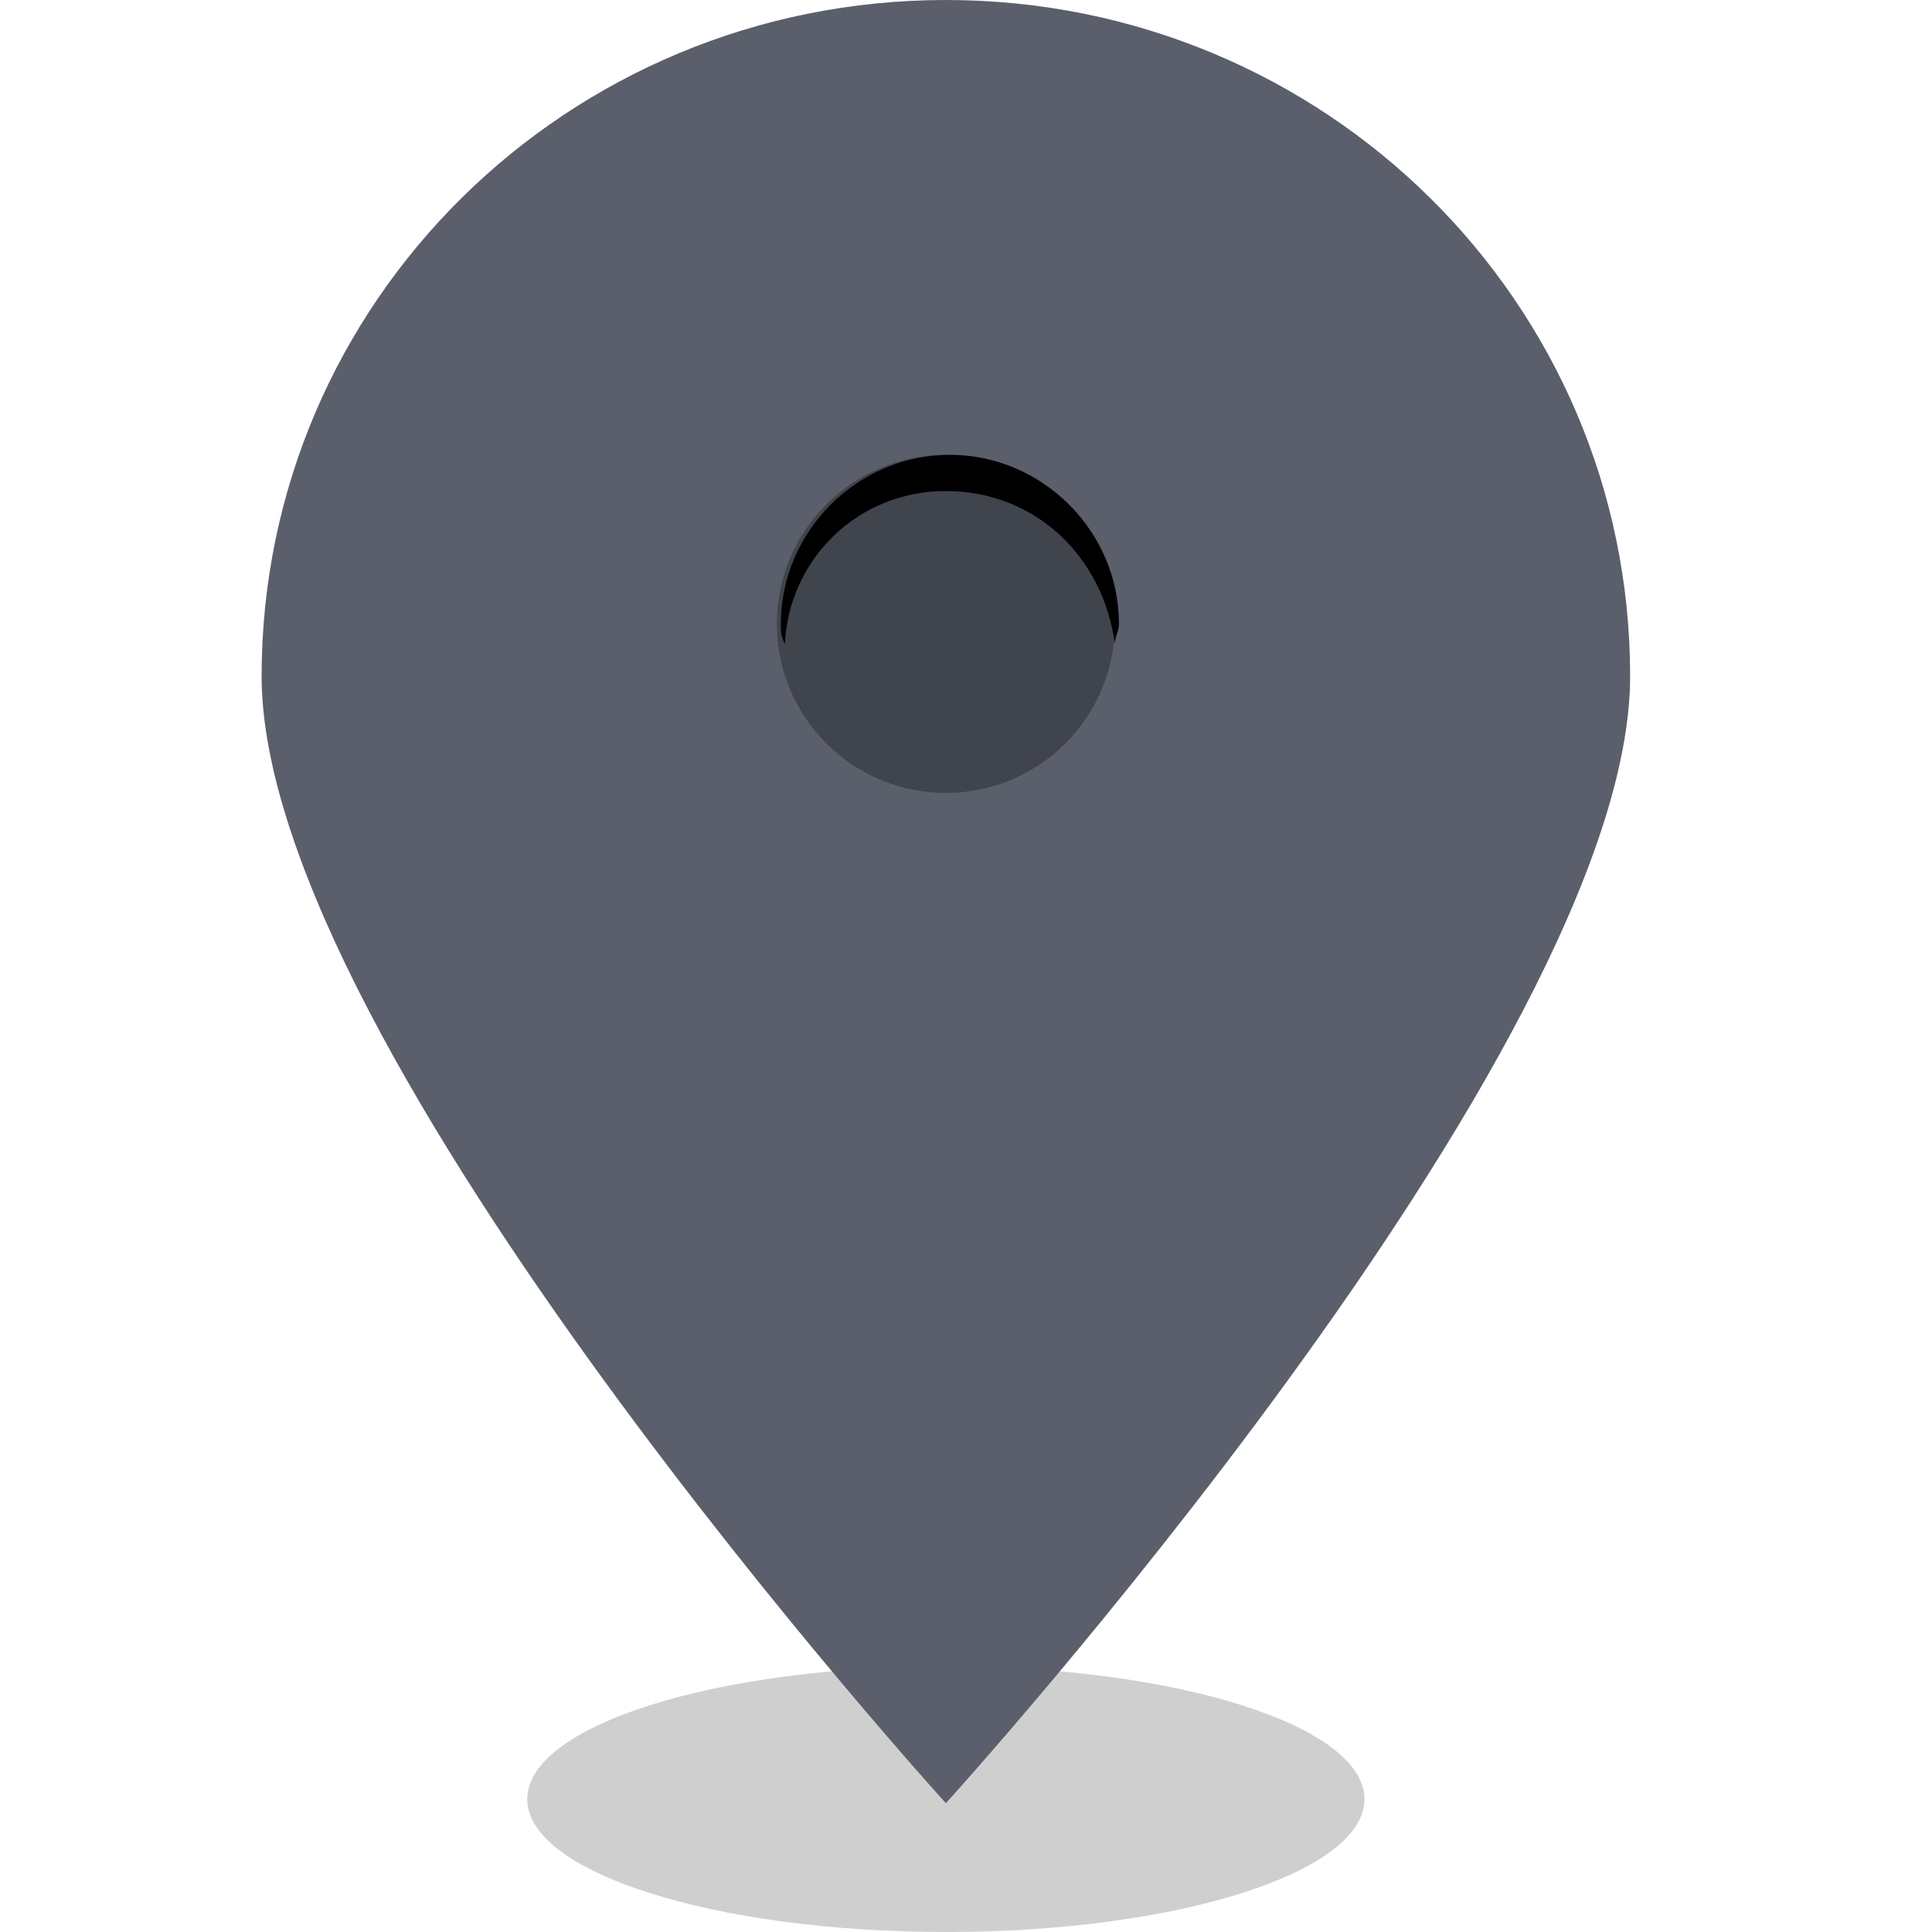
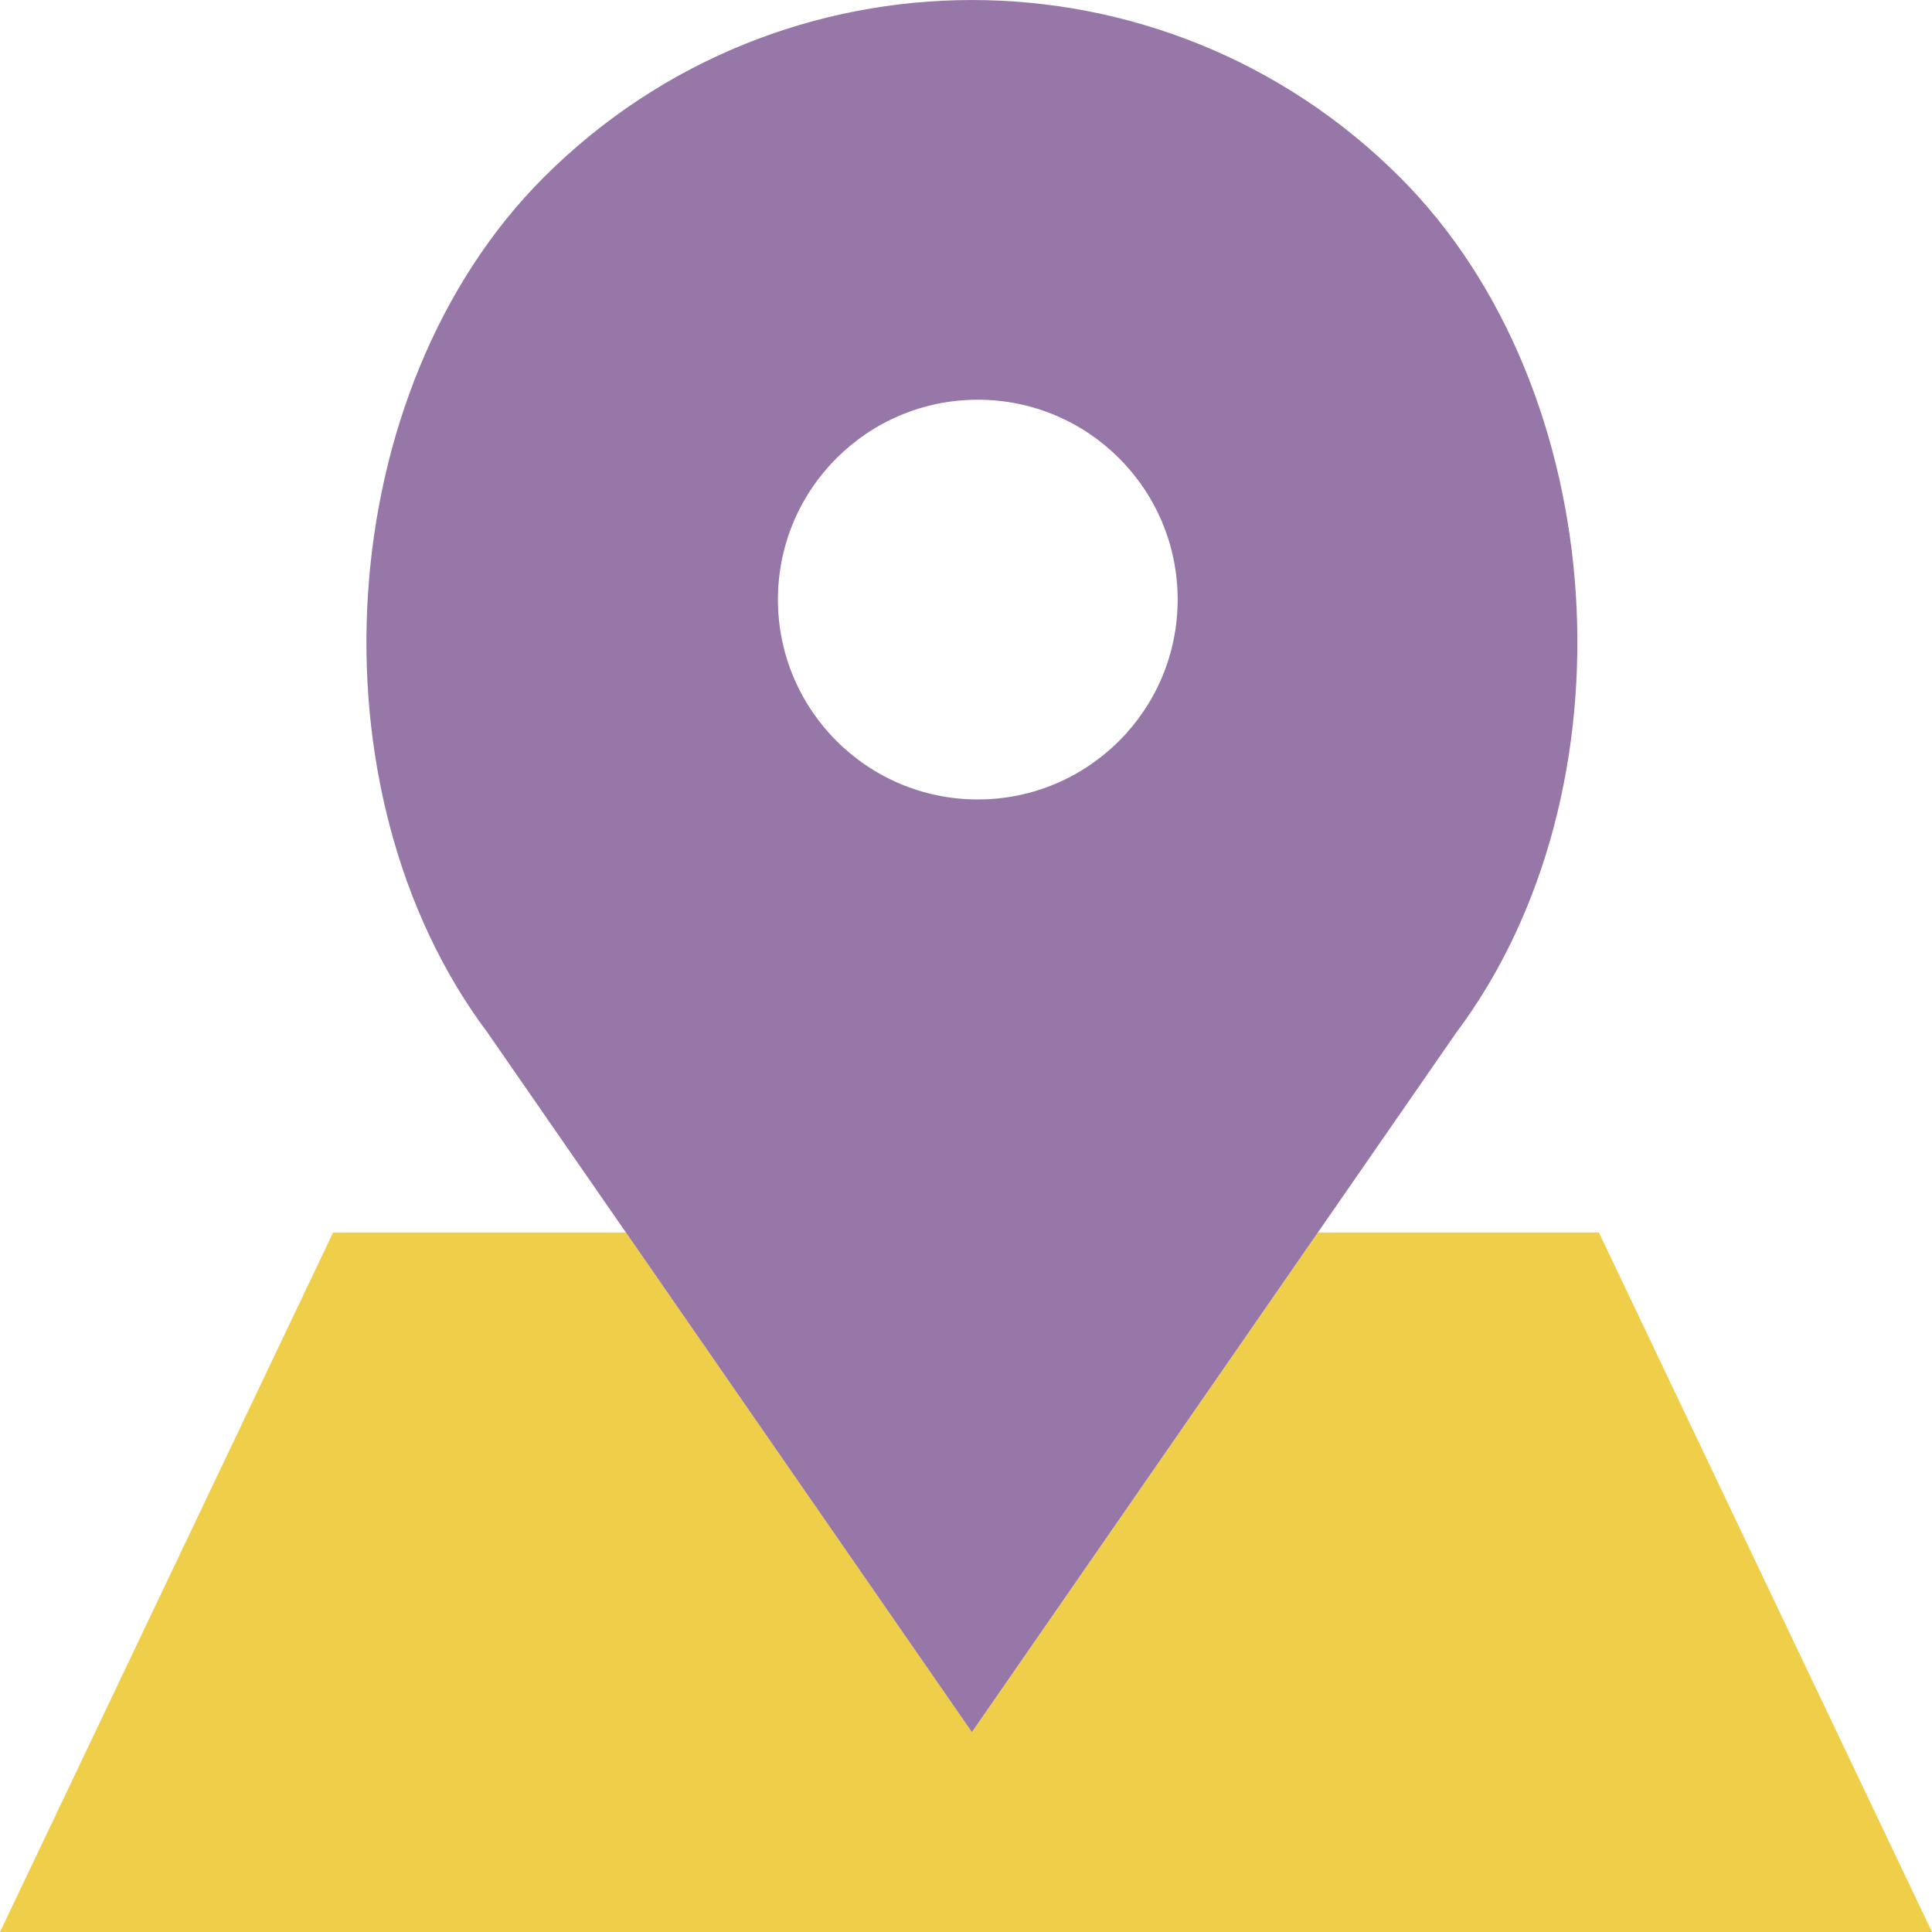
- <svg xmlns="http://www.w3.org/2000/svg" version="1.1" id="Layer_1" x="0px" y="0px" width="48px" height="48px" viewBox="0 0 48 48" style="enable-background:new 0 0 48 48;" xml:space="preserve">
-   <style type="text/css">
- 	.st0{opacity:0.19;}
- 	.st1{fill:#5b5f6b;}
- 	.st2{fill:#40444D;}
- 	.st3{fill:#000000;}
- </style>
-   <ellipse class="st0" cx="23.5" cy="44.7" rx="10.4" ry="3.3" />
-   <path class="st1" d="M23.5,0c-9.4,0-17,7.5-17,16.8s17,28,17,28s17-18.7,17-28S32.9,0,23.5,0z" />
-   <circle class="st2" cx="23.5" cy="15.5" r="4.2" />
-   <path class="st3" d="M23.5,12.2c2.2,0,3.9,1.6,4.2,3.8c0-0.2,0.1-0.3,0.1-0.5c0-2.3-1.9-4.2-4.2-4.2s-4.2,1.9-4.2,4.2  c0,0.2,0,0.3,0.1,0.5C19.6,13.9,21.3,12.2,23.5,12.2z" />
+ <svg xmlns="http://www.w3.org/2000/svg" version="1.1" id="Capa_1" x="0px" y="0px" viewBox="0 0 58 58" style="enable-background:new 0 0 58 58;" xml:space="preserve">
+   <polygon style="fill:#EFCE4A;" points="48,37 39.564,37 29.177,52 18.79,37 10,37 0,58 58,58 " />
+   <path style="fill:#9777A8;" d="M42.03,5.324L42.03,5.324c-7.098-7.098-18.607-7.098-25.706,0h0C9.928,11.72,9.208,23.763,14.636,31  l14.541,21l14.541-21C49.146,23.763,48.426,11.72,42.03,5.324z M29.354,24c-3.314,0-6-2.686-6-6s2.686-6,6-6s6,2.686,6,6  S32.667,24,29.354,24z" />
+   <g>
+ </g>
+   <g>
+ </g>
+   <g>
+ </g>
+   <g>
+ </g>
+   <g>
+ </g>
+   <g>
+ </g>
+   <g>
+ </g>
+   <g>
+ </g>
+   <g>
+ </g>
+   <g>
+ </g>
+   <g>
+ </g>
+   <g>
+ </g>
+   <g>
+ </g>
+   <g>
+ </g>
+   <g>
+ </g>
</svg>
